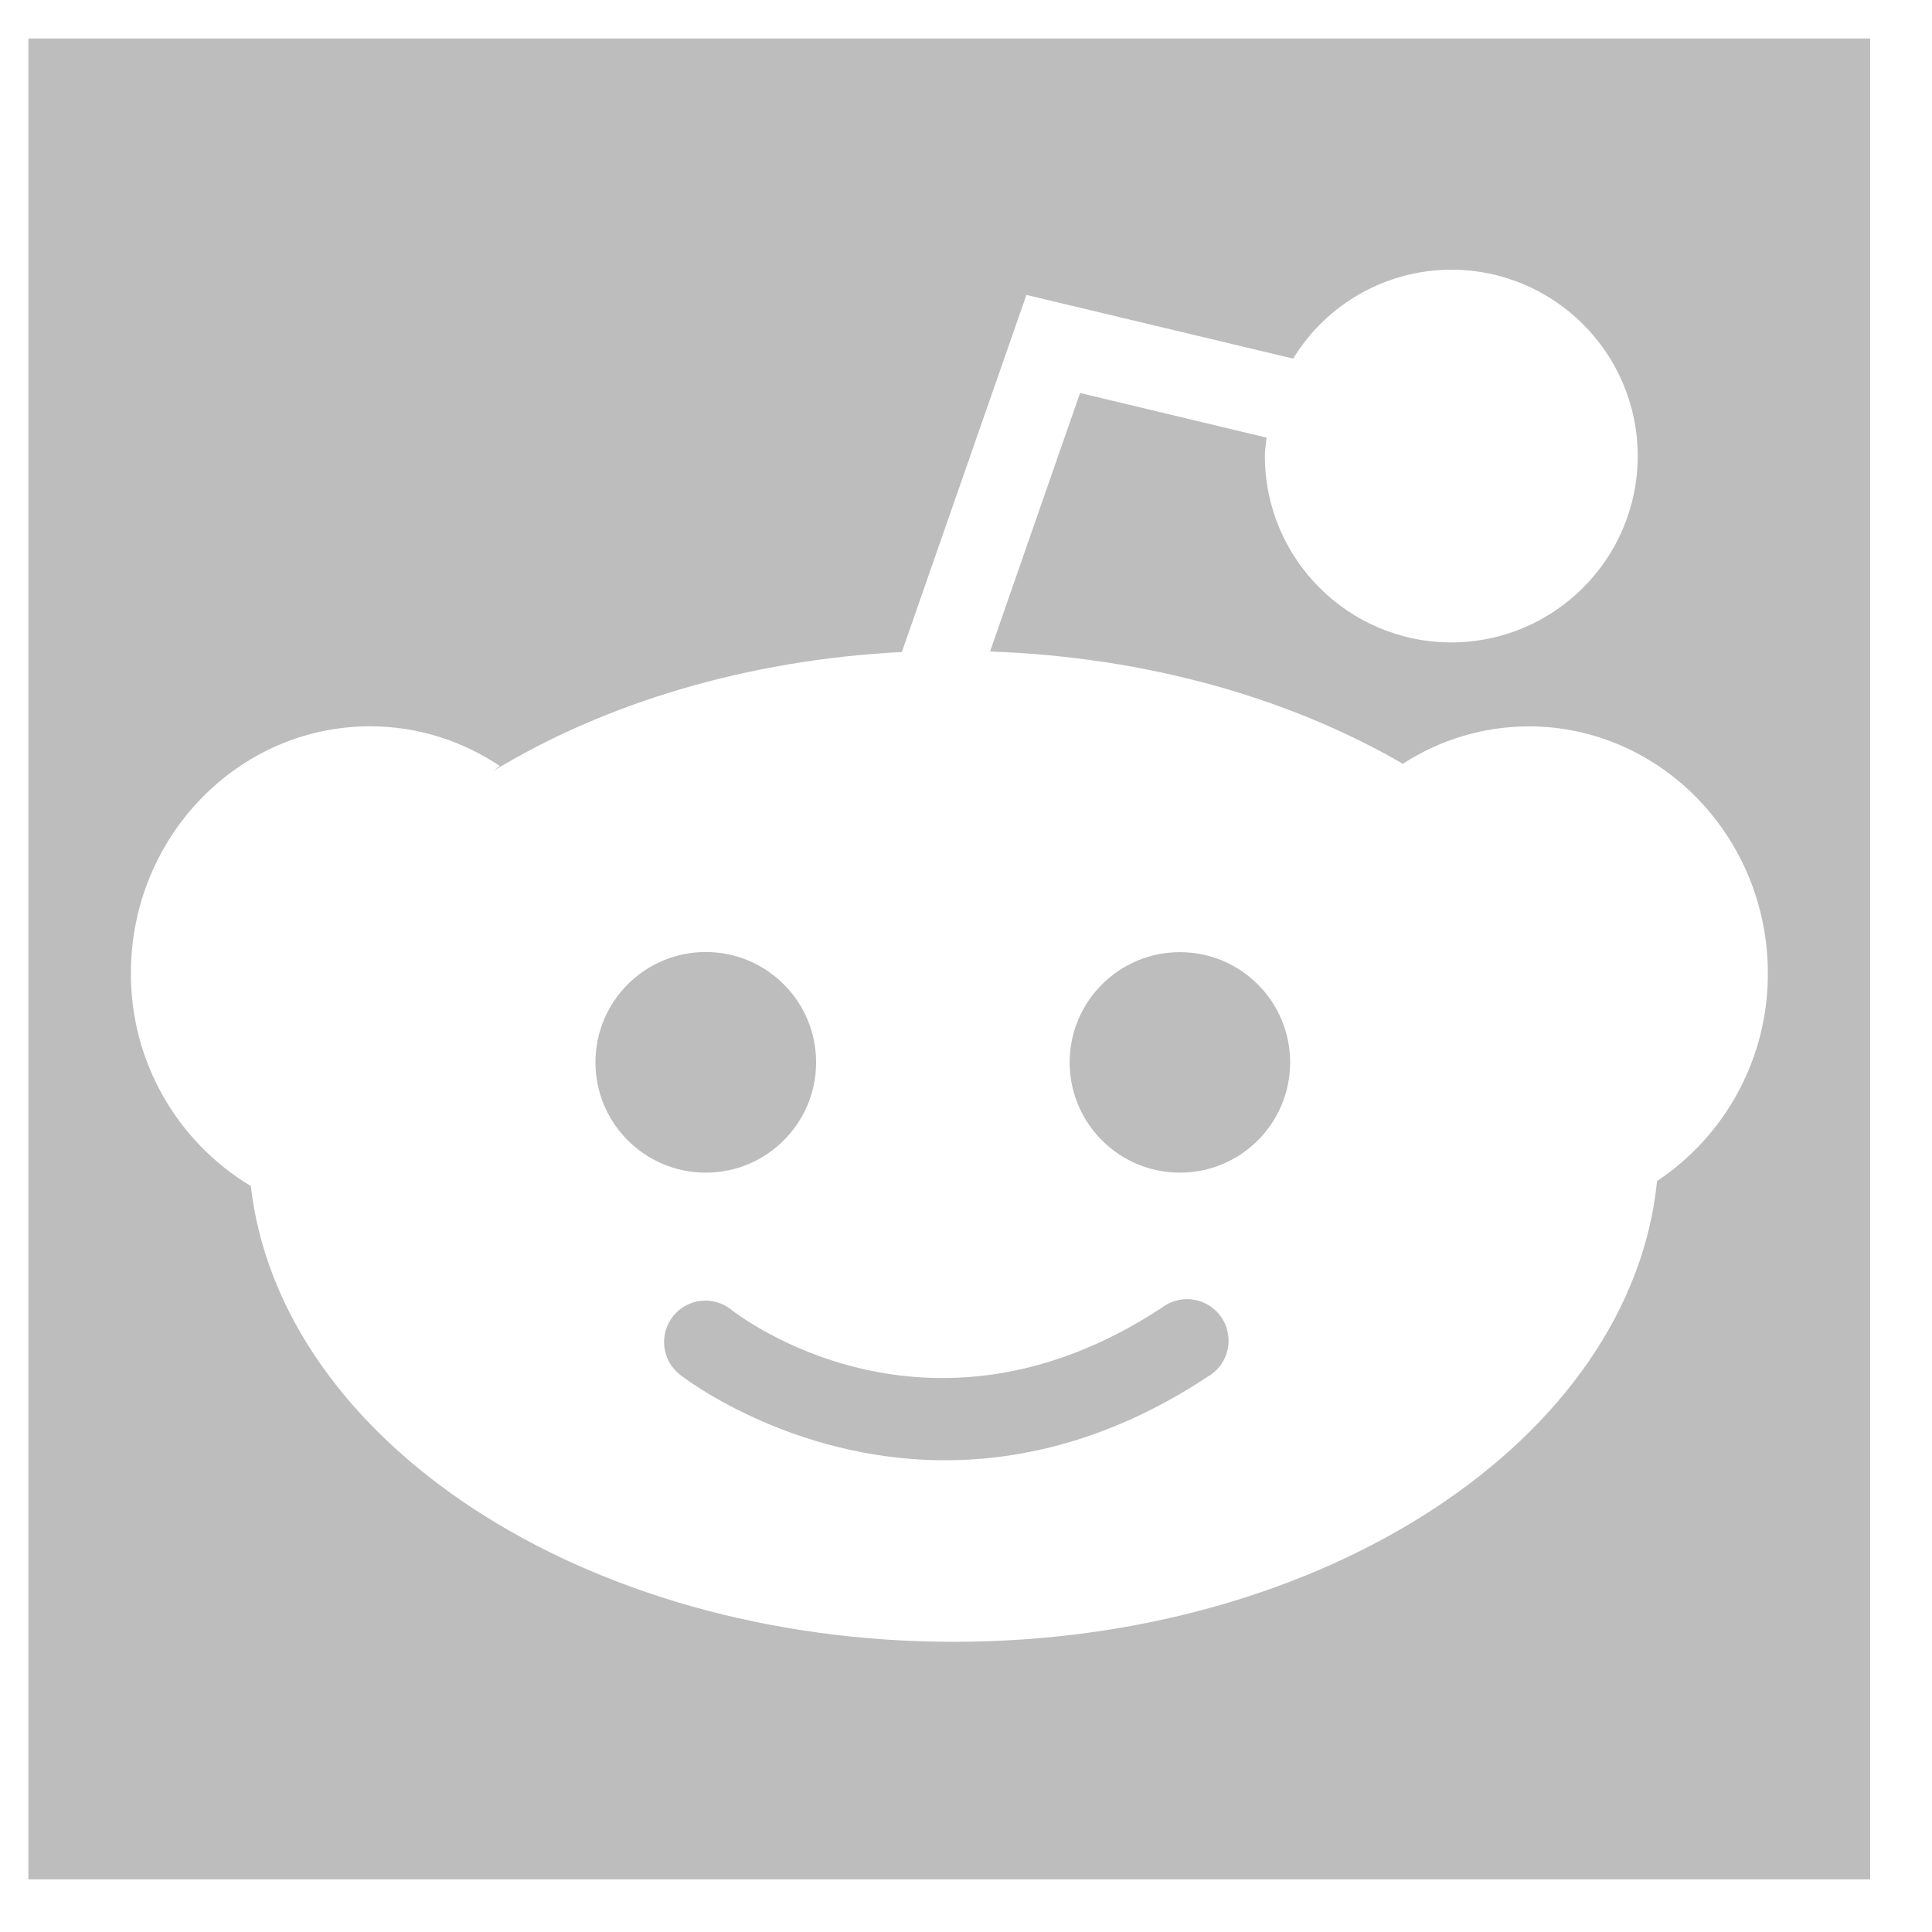
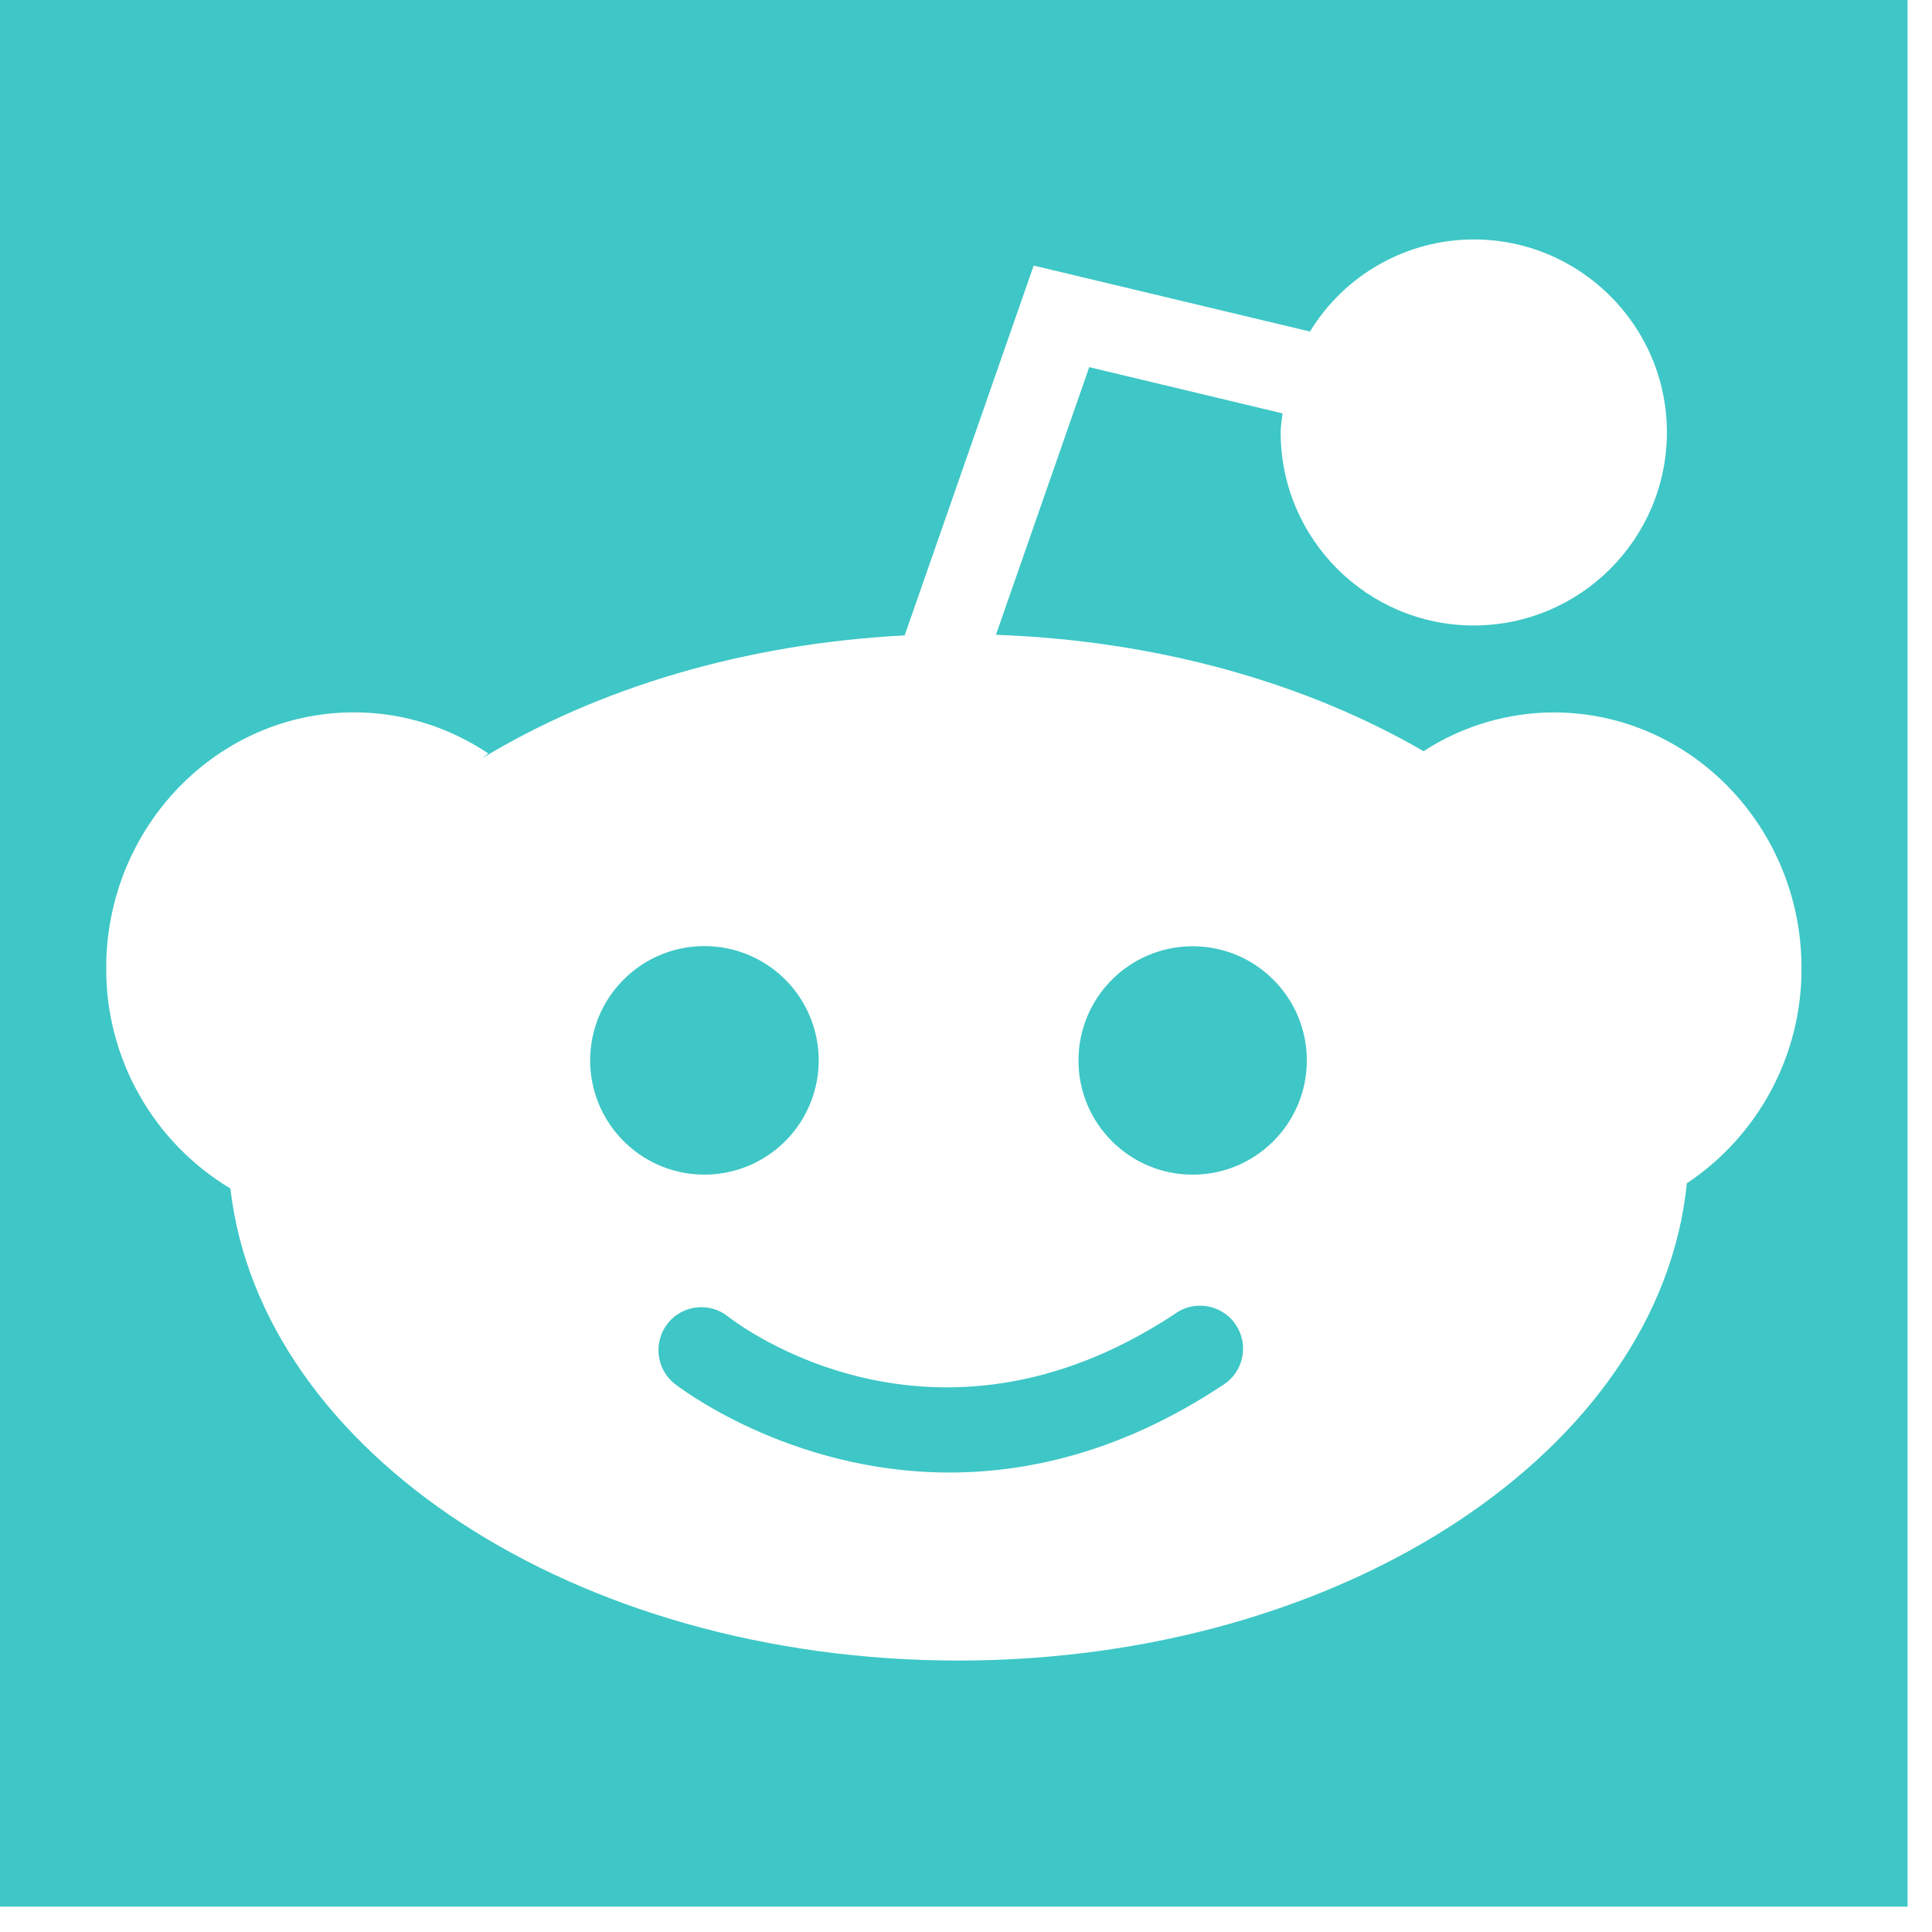
- <svg xmlns="http://www.w3.org/2000/svg" width="29" height="29">
-   <g fill="#BDBDBD">
-     <path d="M10.594 17.602a1.656 1.656 0 1 0 0-3.312 1.656 1.656 0 0 0 0 3.312z" />
-     <path d="M.426.578V28.21h27.646V.578H.426zm24.447 17.15c-.387 3.859-4.971 6.916-10.558 6.916-5.551 0-10.111-3.018-10.55-6.841a3.71 3.71 0 0 1-1.8-3.194c0-2.045 1.61-3.707 3.59-3.707.719 0 1.386.22 1.948.596-.033.023-.063.05-.096.073 1.672-1.015 3.797-1.665 6.13-1.784l1.87-5.36 4.004.956a2.785 2.785 0 0 1 2.372-1.335 2.8 2.8 0 0 1 2.8 2.797 2.802 2.802 0 0 1-2.8 2.798 2.802 2.802 0 0 1-2.797-2.798c0-.094.018-.183.026-.276l-2.8-.67-1.351 3.88c2.343.083 4.493.696 6.196 1.686a3.481 3.481 0 0 1 1.889-.562c1.978 0 3.59 1.662 3.59 3.707a3.73 3.73 0 0 1-1.663 3.118z" />
-     <path d="M17.71 17.602a1.655 1.655 0 1 0 .001-3.31 1.655 1.655 0 0 0 0 3.31zm-.266 2.024c-3.51 2.312-6.338.132-6.465.035a.62.62 0 0 0-.873.092.624.624 0 0 0 .093.876c.023.019 1.64 1.29 3.987 1.29 1.166 0 2.52-.314 3.943-1.255a.623.623 0 1 0-.685-1.038z" />
+ <svg xmlns="http://www.w3.org/2000/svg" width="28" height="28">
+   <g fill="#3EC7C6">
+     <path d="M10.168 17.023a1.656 1.656 0 1 0 .001-3.311 1.656 1.656 0 0 0-.001 3.311z" />
+     <path d="M0 0v27.632h27.646V0H0zm24.447 17.15c-.387 3.859-4.97 6.916-10.558 6.916-5.551 0-10.11-3.018-10.55-6.841a3.71 3.71 0 0 1-1.8-3.194c0-2.045 1.611-3.707 3.59-3.707.719 0 1.386.22 1.948.596-.033.023-.062.05-.096.073 1.672-1.015 3.798-1.665 6.13-1.784l1.87-5.36 4.004.956a2.785 2.785 0 0 1 2.373-1.335c1.544 0 2.8 1.254 2.8 2.797a2.802 2.802 0 0 1-2.8 2.798 2.802 2.802 0 0 1-2.798-2.798c0-.094.019-.183.027-.276l-2.801-.67L14.434 9.2c2.343.084 4.493.697 6.197 1.687a3.481 3.481 0 0 1 1.888-.562c1.978 0 3.59 1.662 3.59 3.707a3.73 3.73 0 0 1-1.663 3.118z" />
+     <path d="M17.284 17.024a1.655 1.655 0 1 0 .001-3.31 1.655 1.655 0 0 0 0 3.31zm-.266 2.024c-3.509 2.312-6.337.131-6.465.034a.62.62 0 0 0-.872.093.624.624 0 0 0 .092.876c.023.018 1.64 1.29 3.987 1.29 1.166 0 2.52-.314 3.943-1.255a.623.623 0 1 0-.685-1.038z" />
  </g>
</svg>
